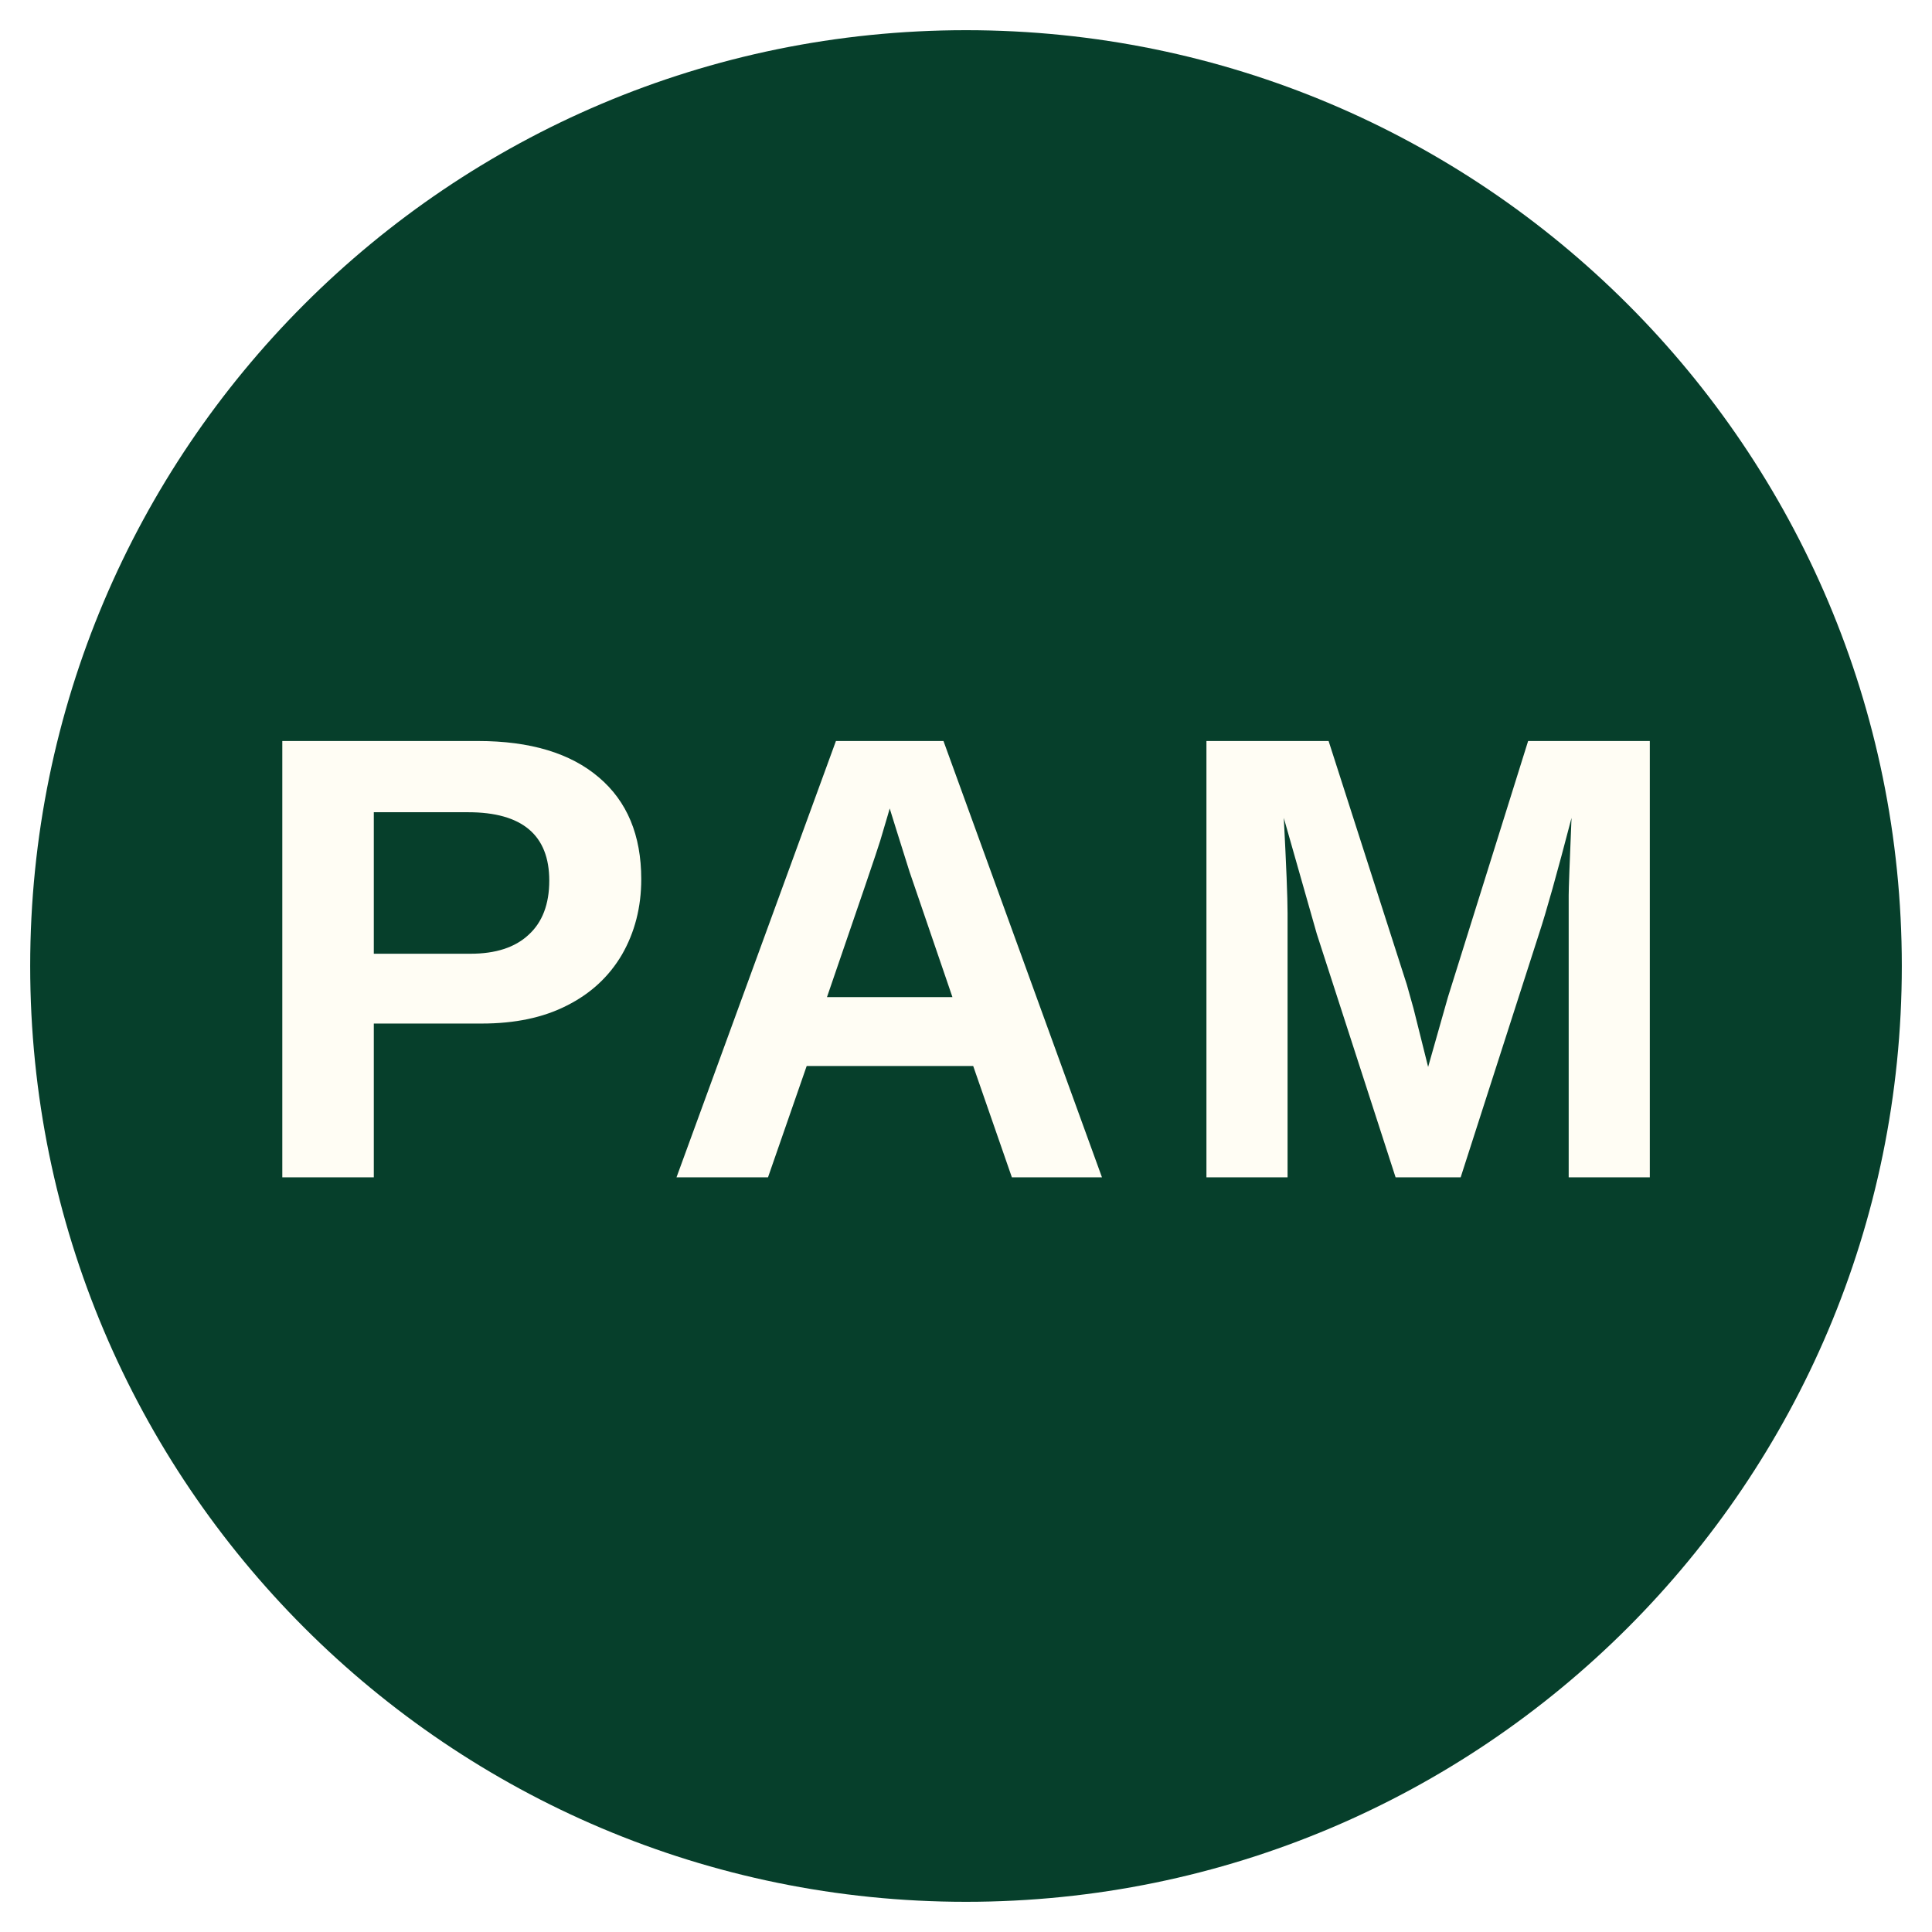
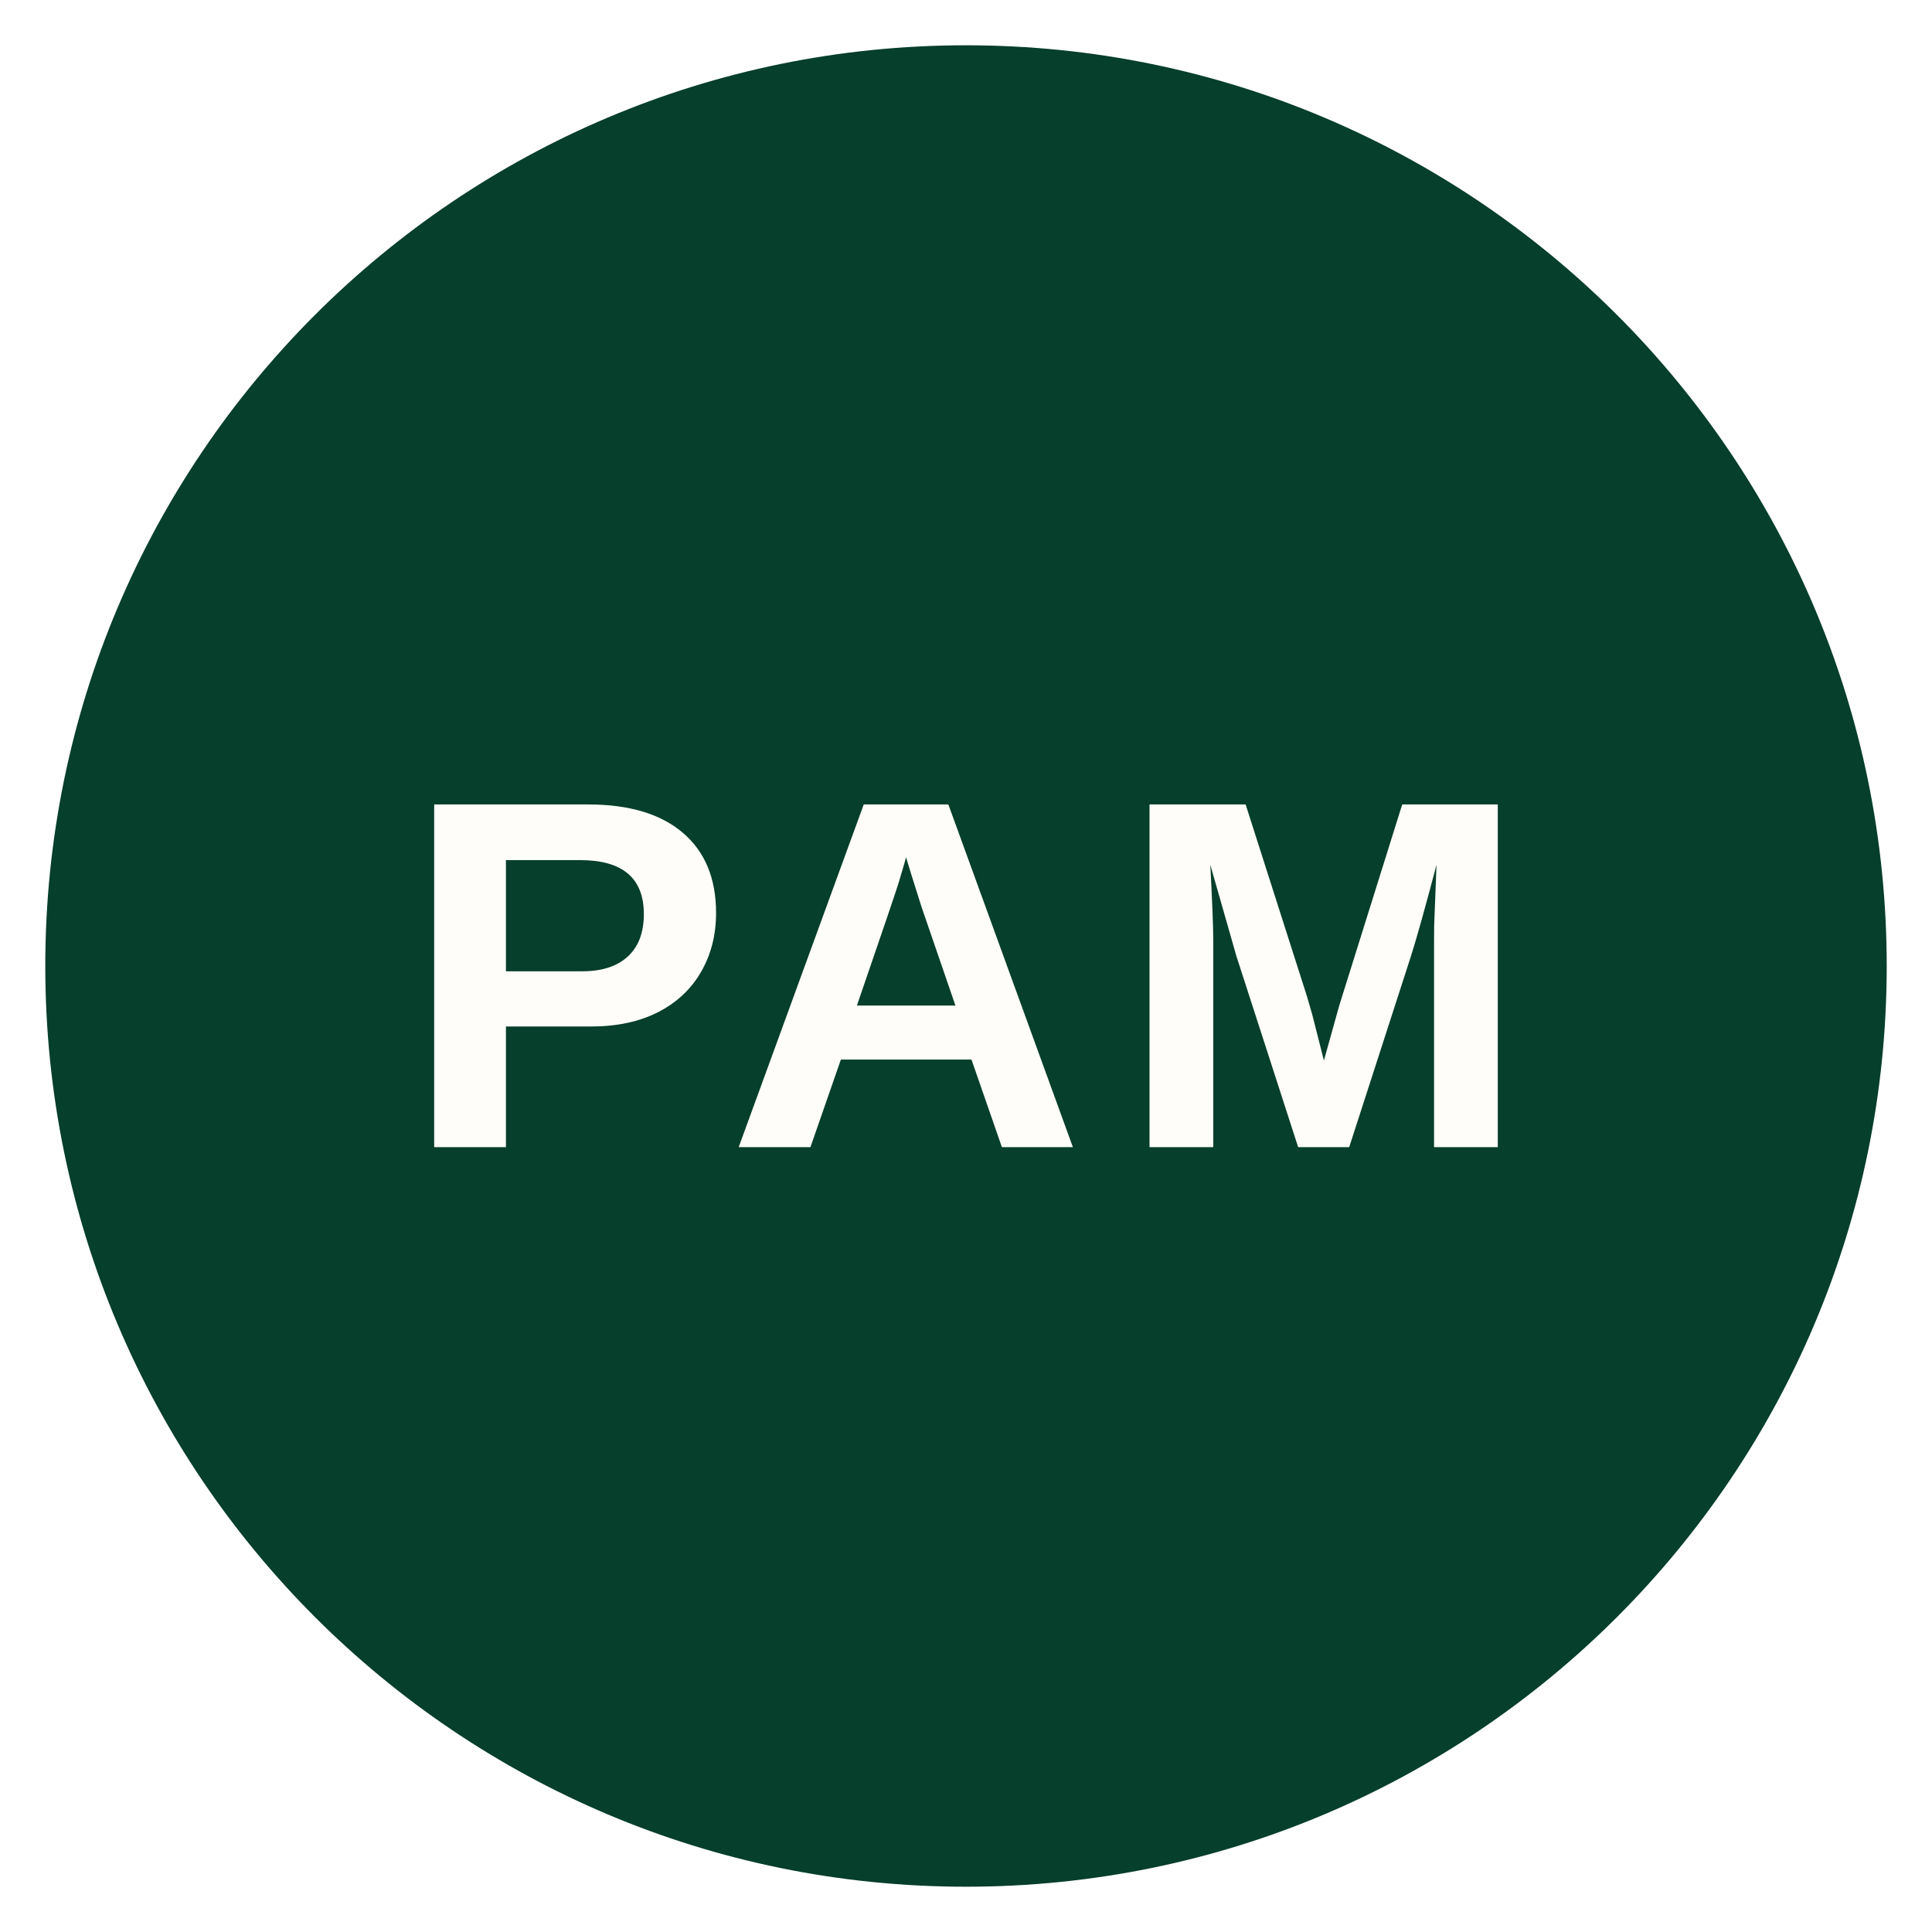
- <svg xmlns="http://www.w3.org/2000/svg" viewBox="0 0 64 64" role="img" aria-label="PAM AI">
-   <circle cx="32" cy="32" r="31" fill="#063f2b" />
-   <text x="32" y="39" text-anchor="middle" fill="#fffdf4" font-family="Arial, Helvetica, sans-serif" font-size="21" font-weight="800" letter-spacing="1.5">PAM</text>
+ <svg xmlns="http://www.w3.org/2000/svg" viewBox="0 0 512 512" role="img" aria-label="PAM AI">
+   <circle cx="256" cy="256" r="244" fill="#063f2b" />
+   <text x="256" y="304" text-anchor="middle" fill="#fffdf9" font-family="Avenir Next, Montserrat, Arial, sans-serif" font-size="132" font-weight="900" letter-spacing="8">PAM</text>
</svg>
